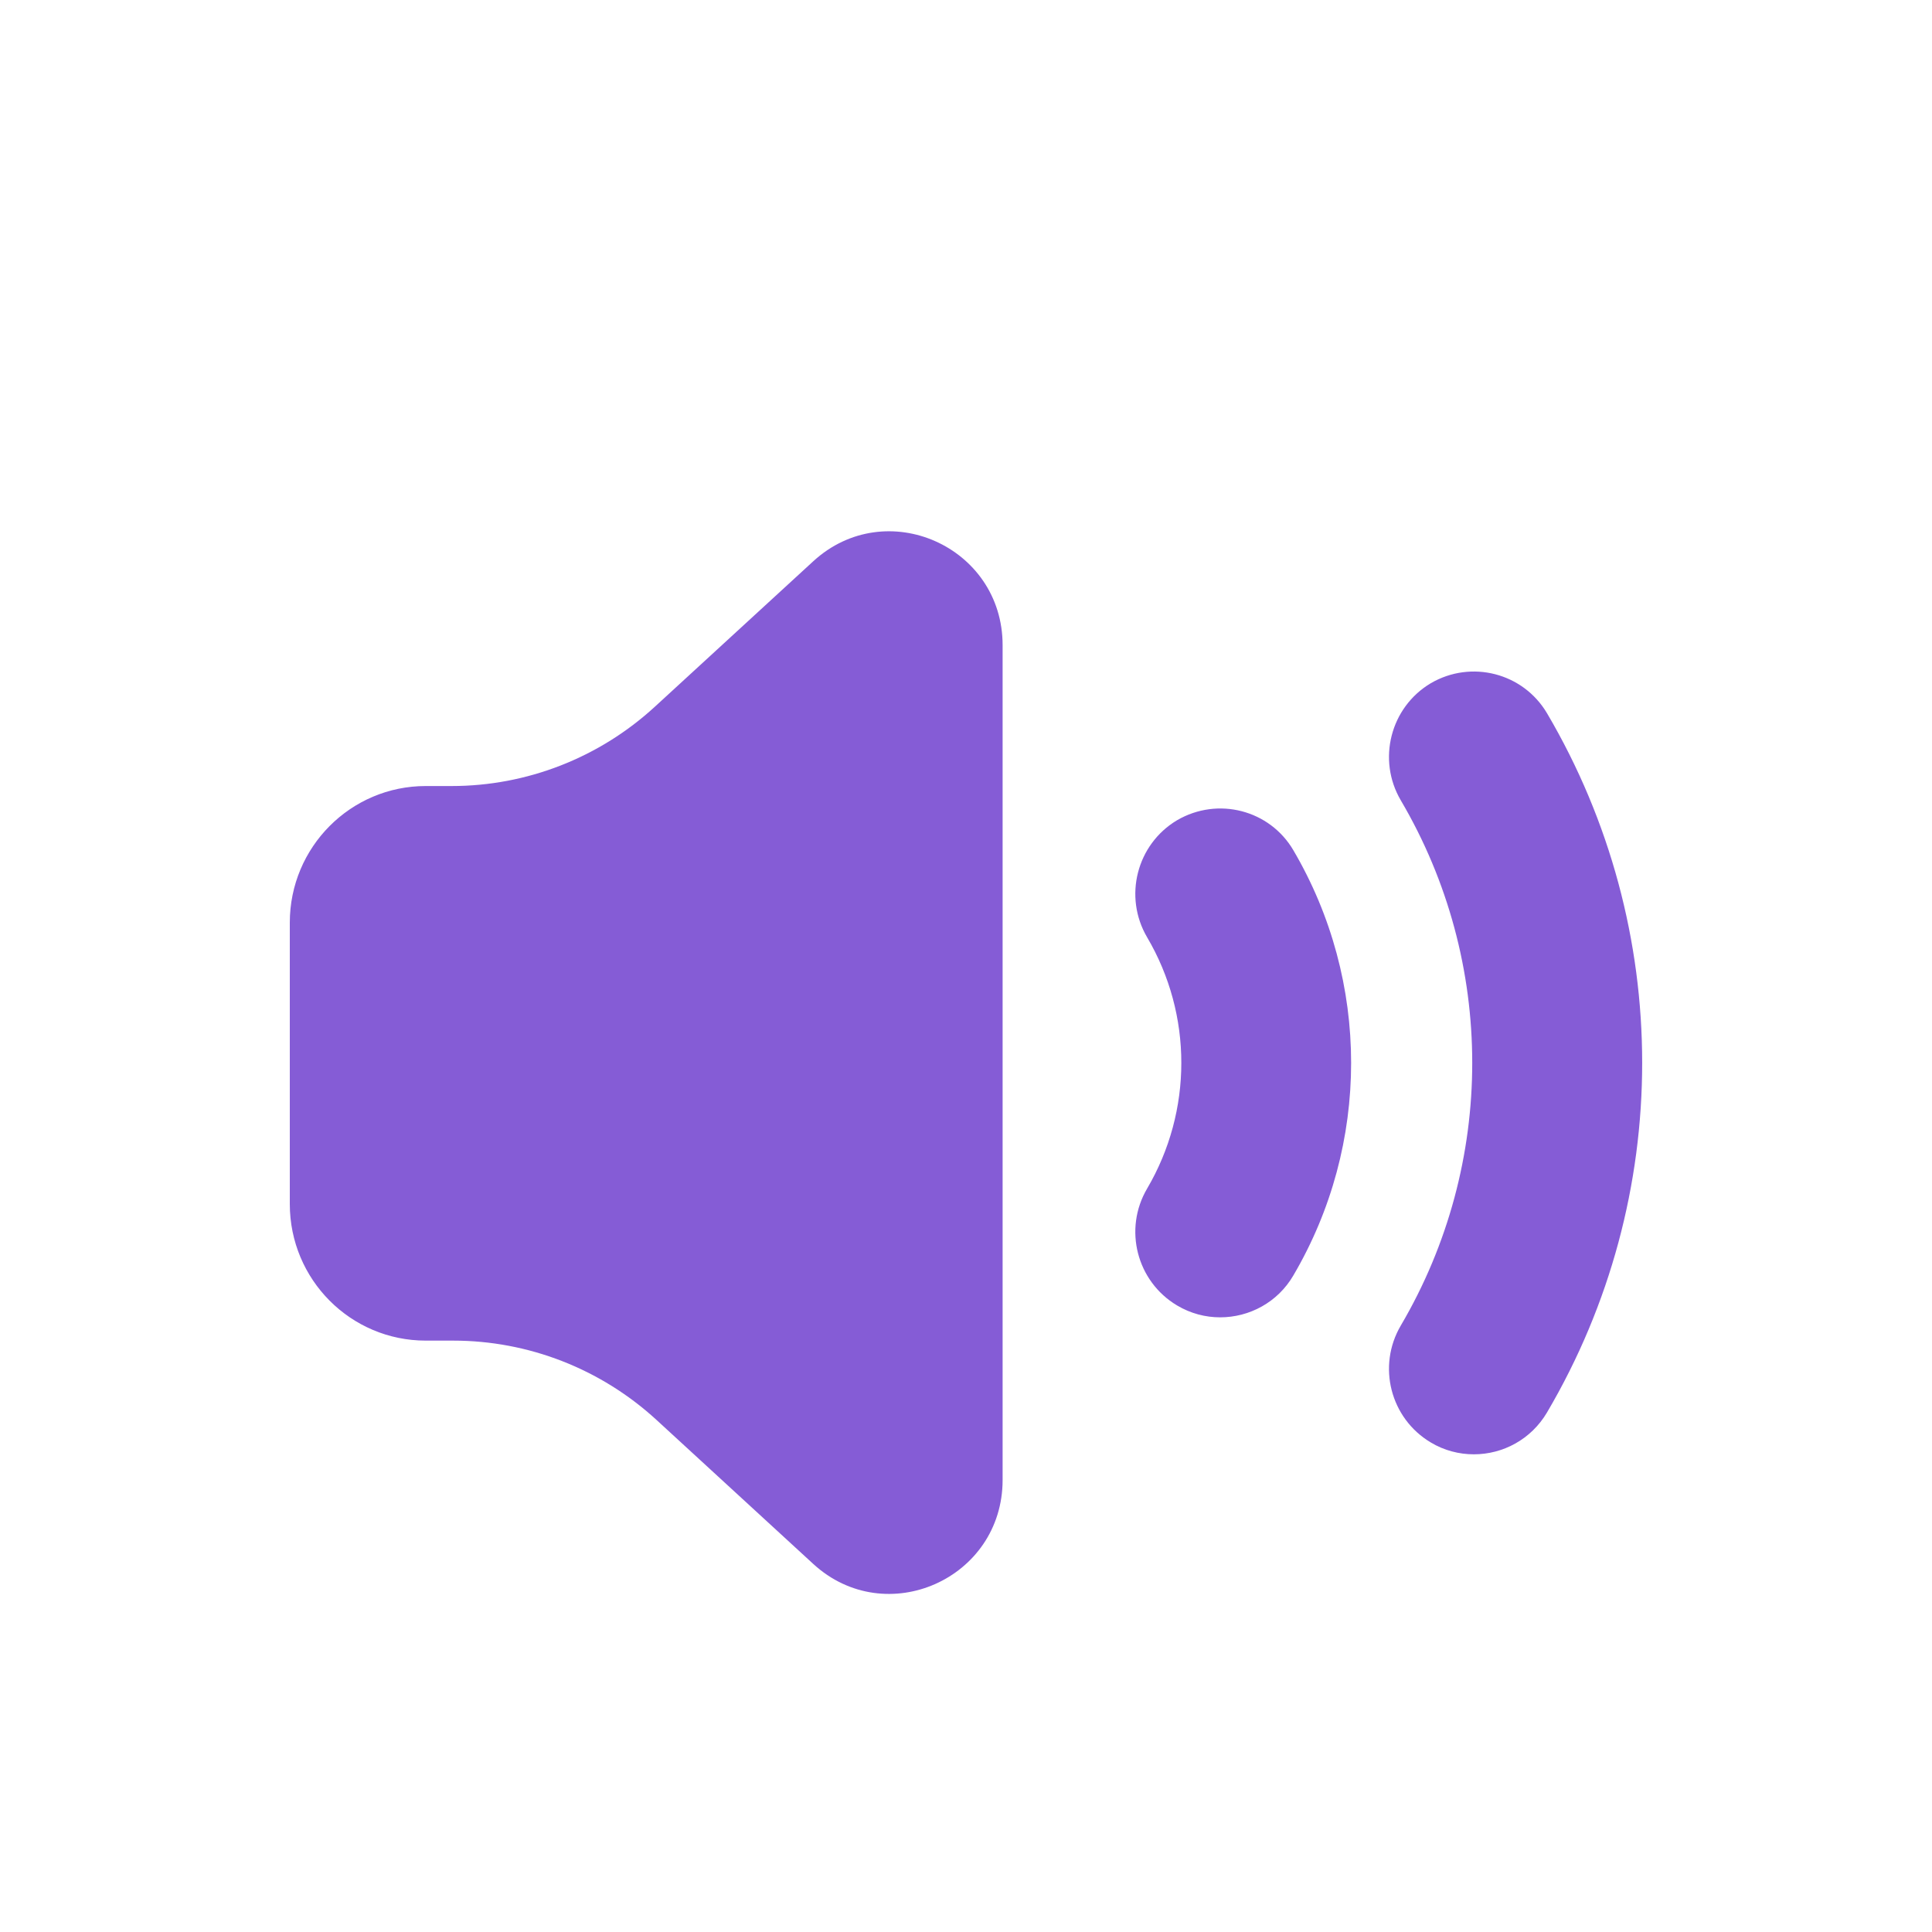
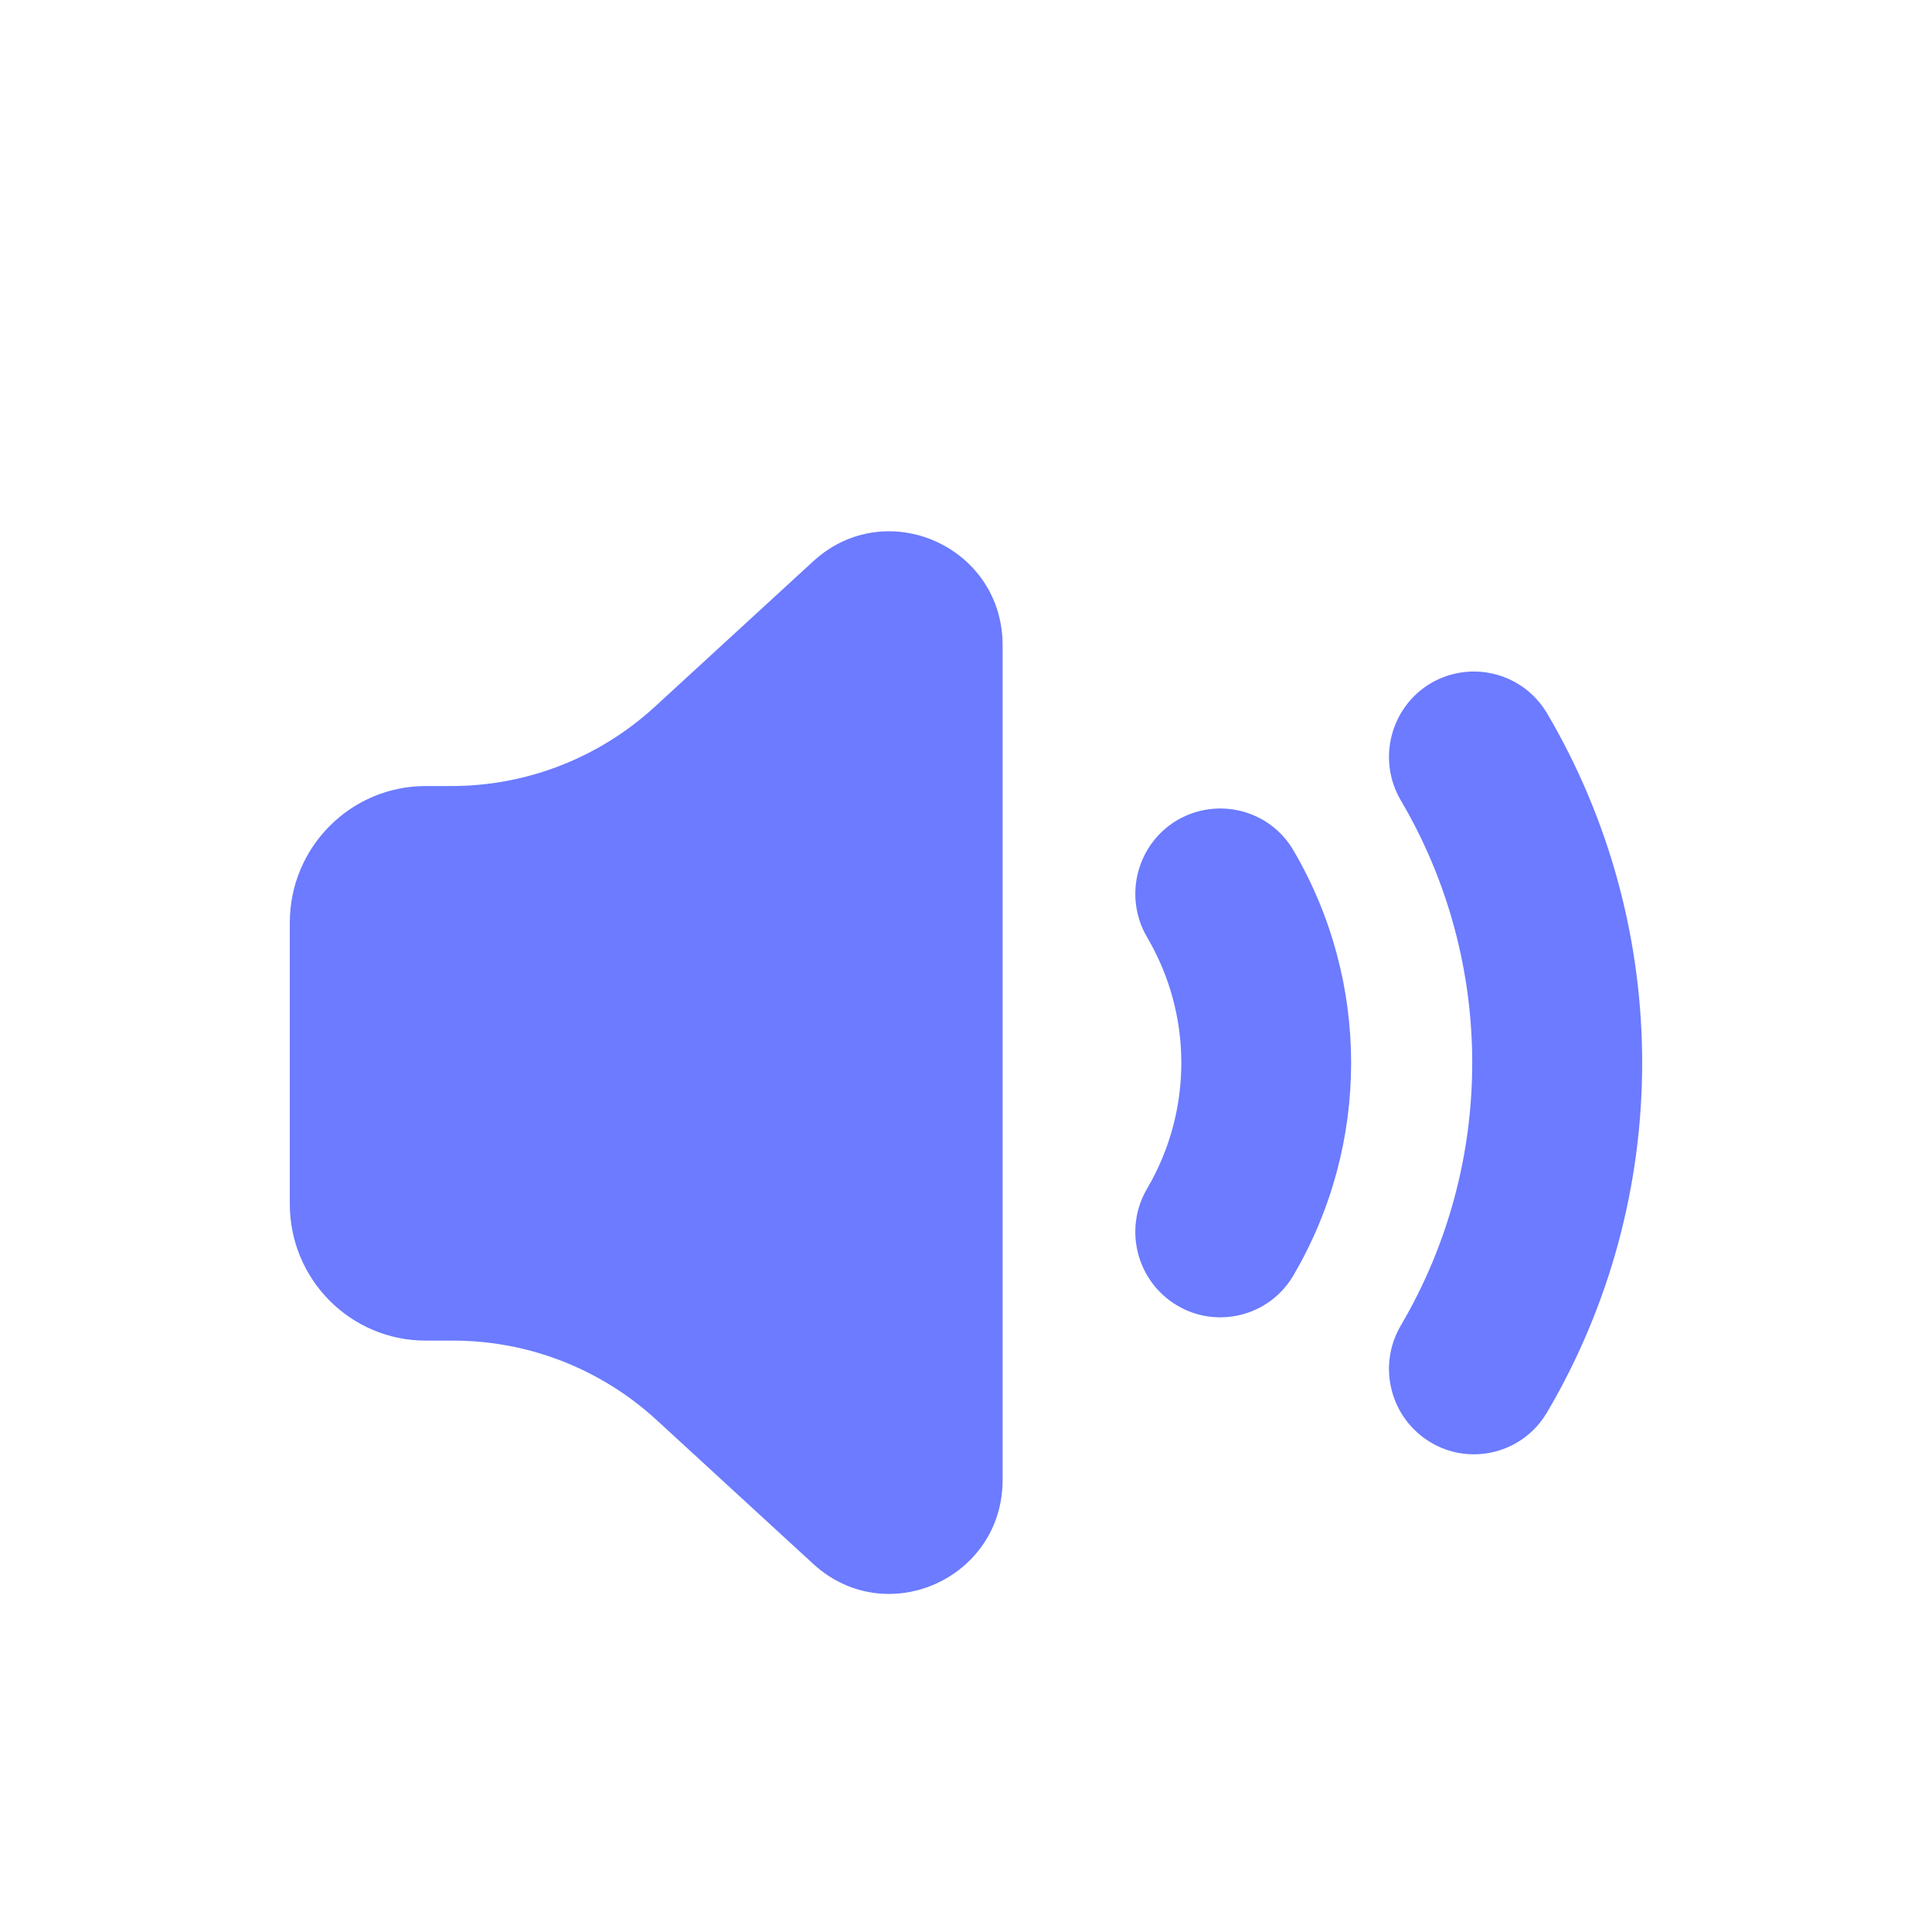
<svg xmlns="http://www.w3.org/2000/svg" width="20px" height="20px" viewBox="0 0 20 20" version="1.1">
  <defs />
  <g id="Sounds-V1" stroke="none" stroke-width="1" fill="none" fill-rule="evenodd">
-     <path d="M12.631,13.637 C12.48,13.637 12.326,13.598 12.185,13.514 C11.767,13.265 11.628,12.724 11.875,12.304 C12.347,11.5 12.347,10.505 11.875,9.703 C11.628,9.282 11.767,8.74 12.185,8.491 C12.607,8.245 13.144,8.384 13.389,8.802 C14.186,10.16 14.186,11.846 13.389,13.203 C13.226,13.483 12.932,13.637 12.631,13.637 Z M15.257,15.055 C15.106,15.055 14.95,15.016 14.811,14.932 C14.393,14.683 14.254,14.142 14.501,13.722 C15.487,12.045 15.487,9.96 14.501,8.285 C14.254,7.865 14.393,7.322 14.811,7.073 C15.23,6.828 15.767,6.965 16.015,7.384 C17.328,9.615 17.328,12.39 16.015,14.621 C15.85,14.901 15.558,15.055 15.257,15.055 Z M10.379,6.679 L10.379,15.32 C10.379,16.344 9.172,16.88 8.419,16.19 L6.795,14.698 C6.219,14.17 5.47,13.878 4.691,13.878 L4.407,13.878 C3.63,13.878 3,13.246 3,12.464 L3,9.551 C3,8.77 3.63,8.137 4.407,8.137 L4.675,8.137 C5.454,8.137 6.204,7.844 6.779,7.316 L8.419,5.81 C9.172,5.12 10.379,5.656 10.379,6.679 Z" id="Combined-Shape" fill="#855CD6" />
+     <path d="M12.631,13.637 C12.48,13.637 12.326,13.598 12.185,13.514 C11.767,13.265 11.628,12.724 11.875,12.304 C12.347,11.5 12.347,10.505 11.875,9.703 C11.628,9.282 11.767,8.74 12.185,8.491 C12.607,8.245 13.144,8.384 13.389,8.802 C14.186,10.16 14.186,11.846 13.389,13.203 C13.226,13.483 12.932,13.637 12.631,13.637 Z M15.257,15.055 C15.106,15.055 14.95,15.016 14.811,14.932 C14.393,14.683 14.254,14.142 14.501,13.722 C15.487,12.045 15.487,9.96 14.501,8.285 C14.254,7.865 14.393,7.322 14.811,7.073 C15.23,6.828 15.767,6.965 16.015,7.384 C17.328,9.615 17.328,12.39 16.015,14.621 C15.85,14.901 15.558,15.055 15.257,15.055 Z M10.379,6.679 L10.379,15.32 C10.379,16.344 9.172,16.88 8.419,16.19 L6.795,14.698 C6.219,14.17 5.47,13.878 4.691,13.878 L4.407,13.878 C3.63,13.878 3,13.246 3,12.464 L3,9.551 C3,8.77 3.63,8.137 4.407,8.137 L4.675,8.137 C5.454,8.137 6.204,7.844 6.779,7.316 L8.419,5.81 C9.172,5.12 10.379,5.656 10.379,6.679 Z" id="Combined-Shape" fill="#6C7BFF" />
  </g>
</svg>
